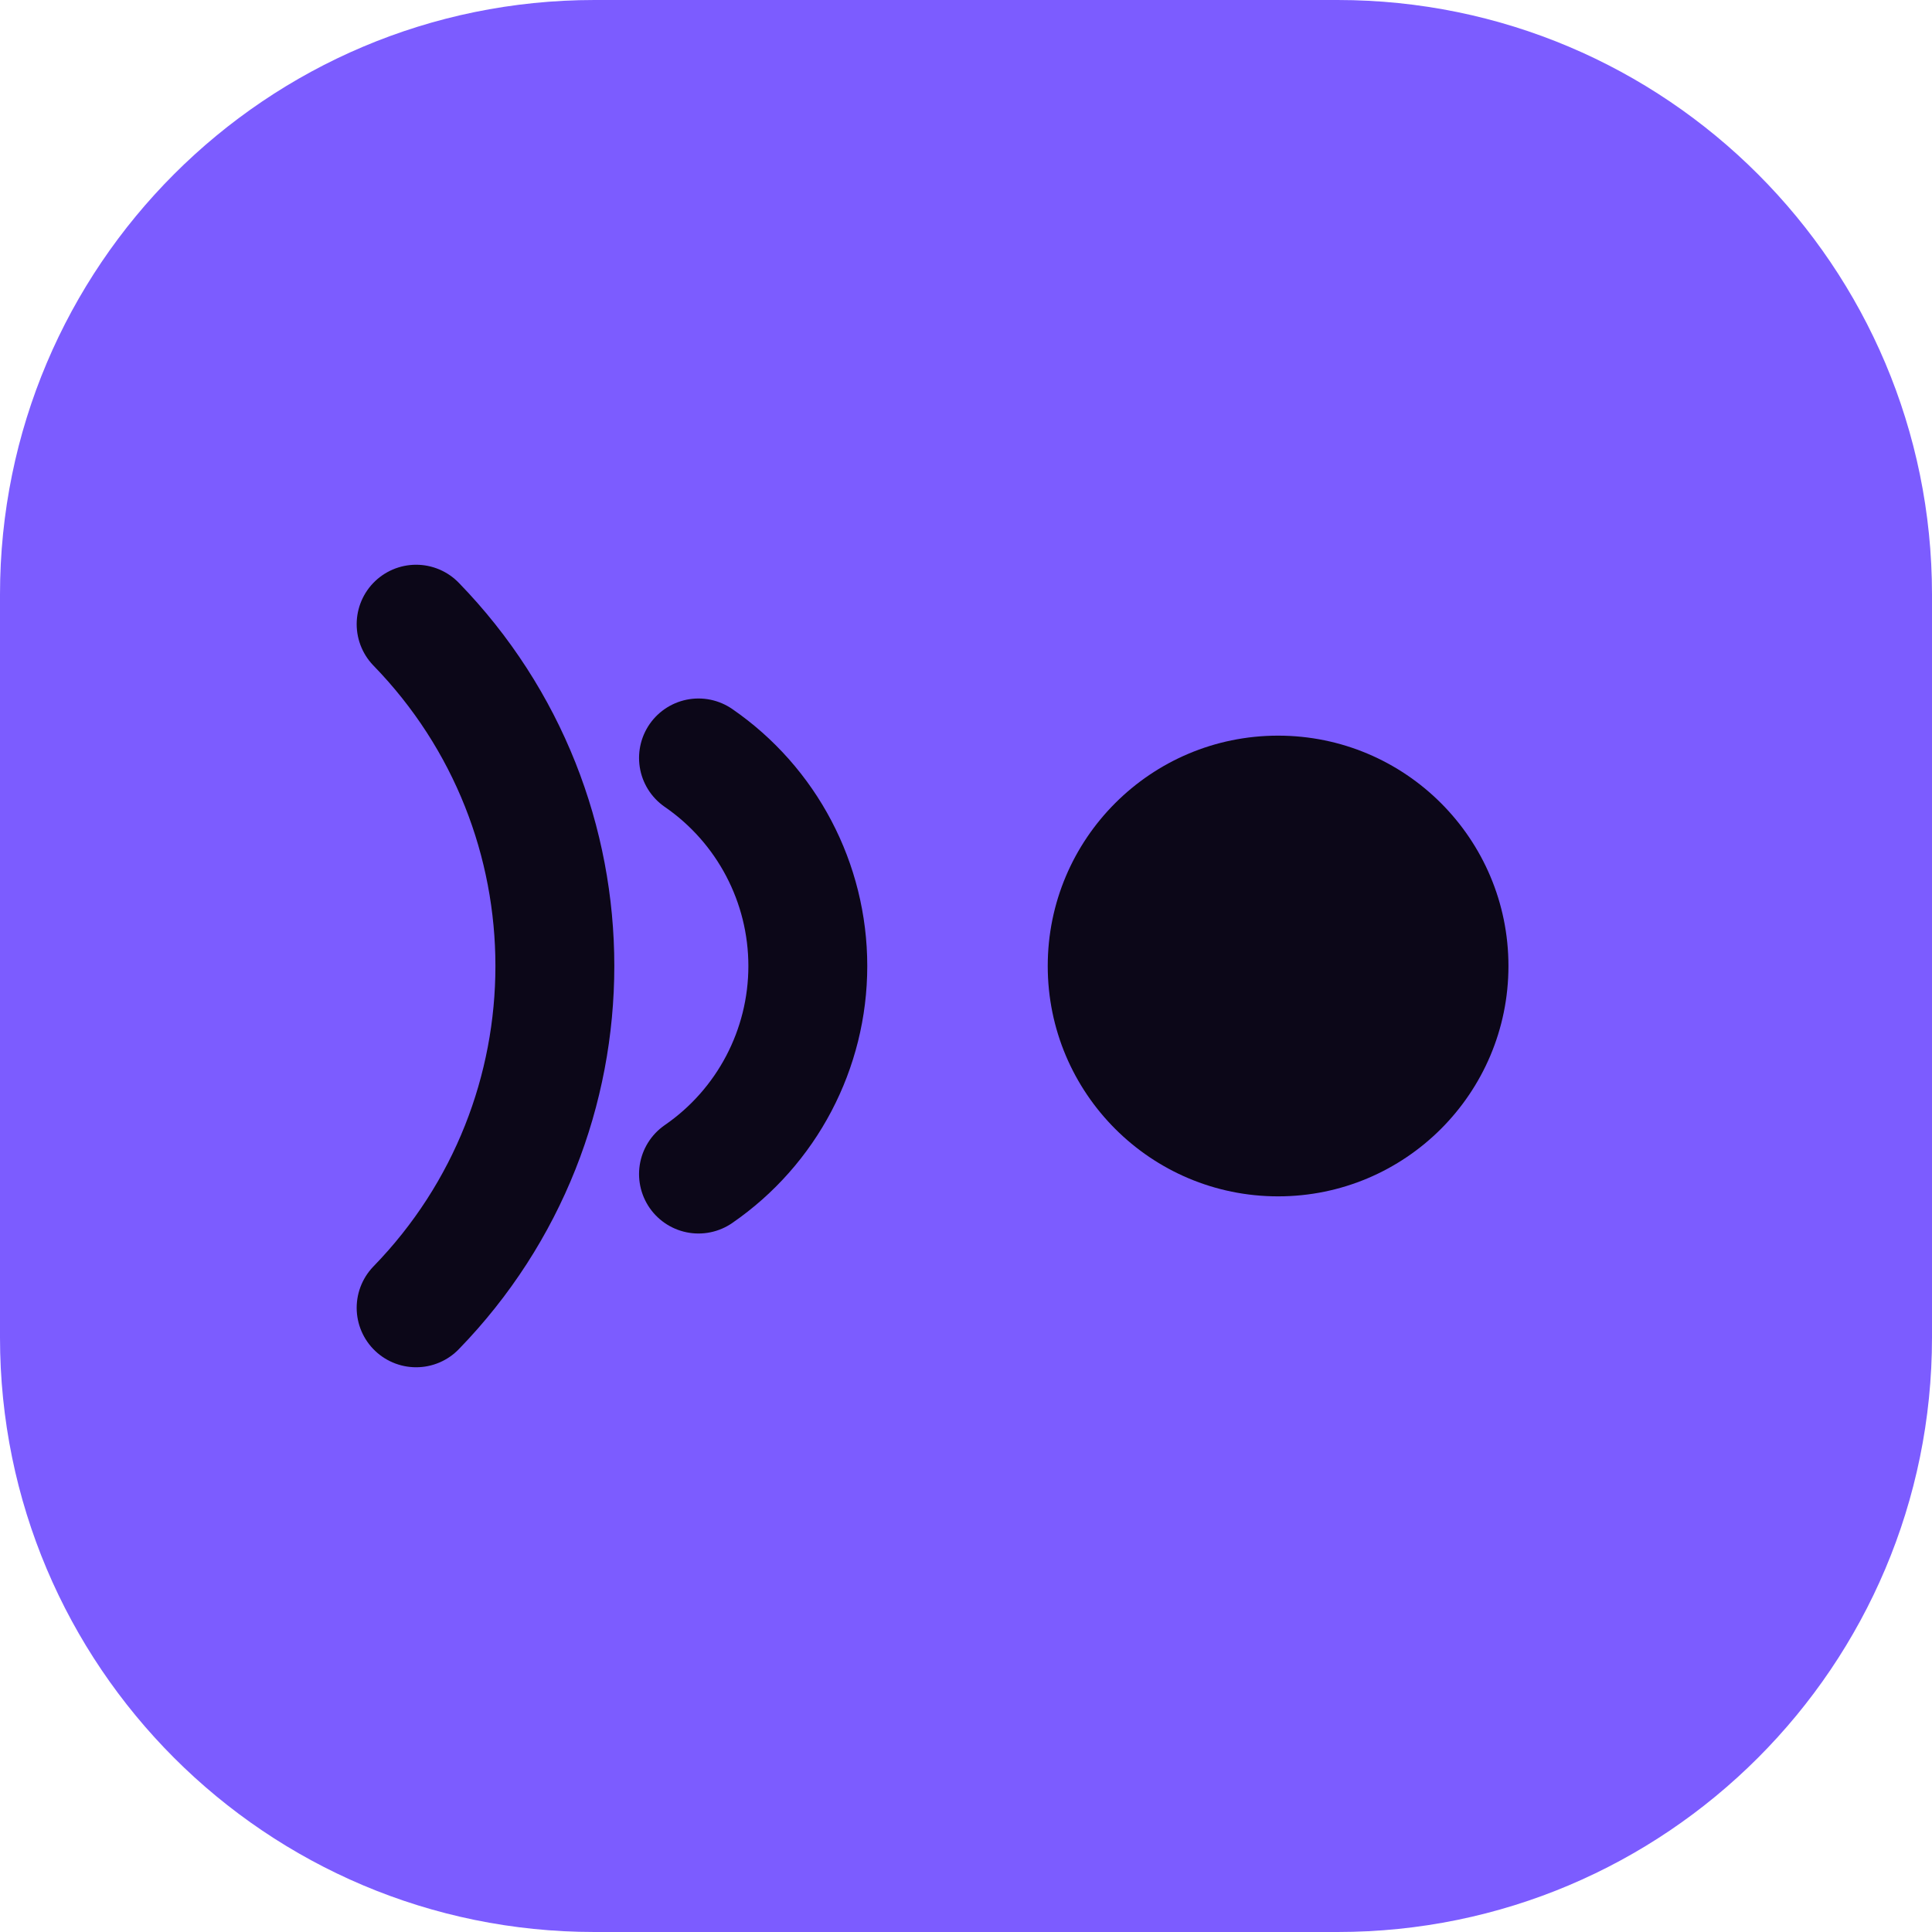
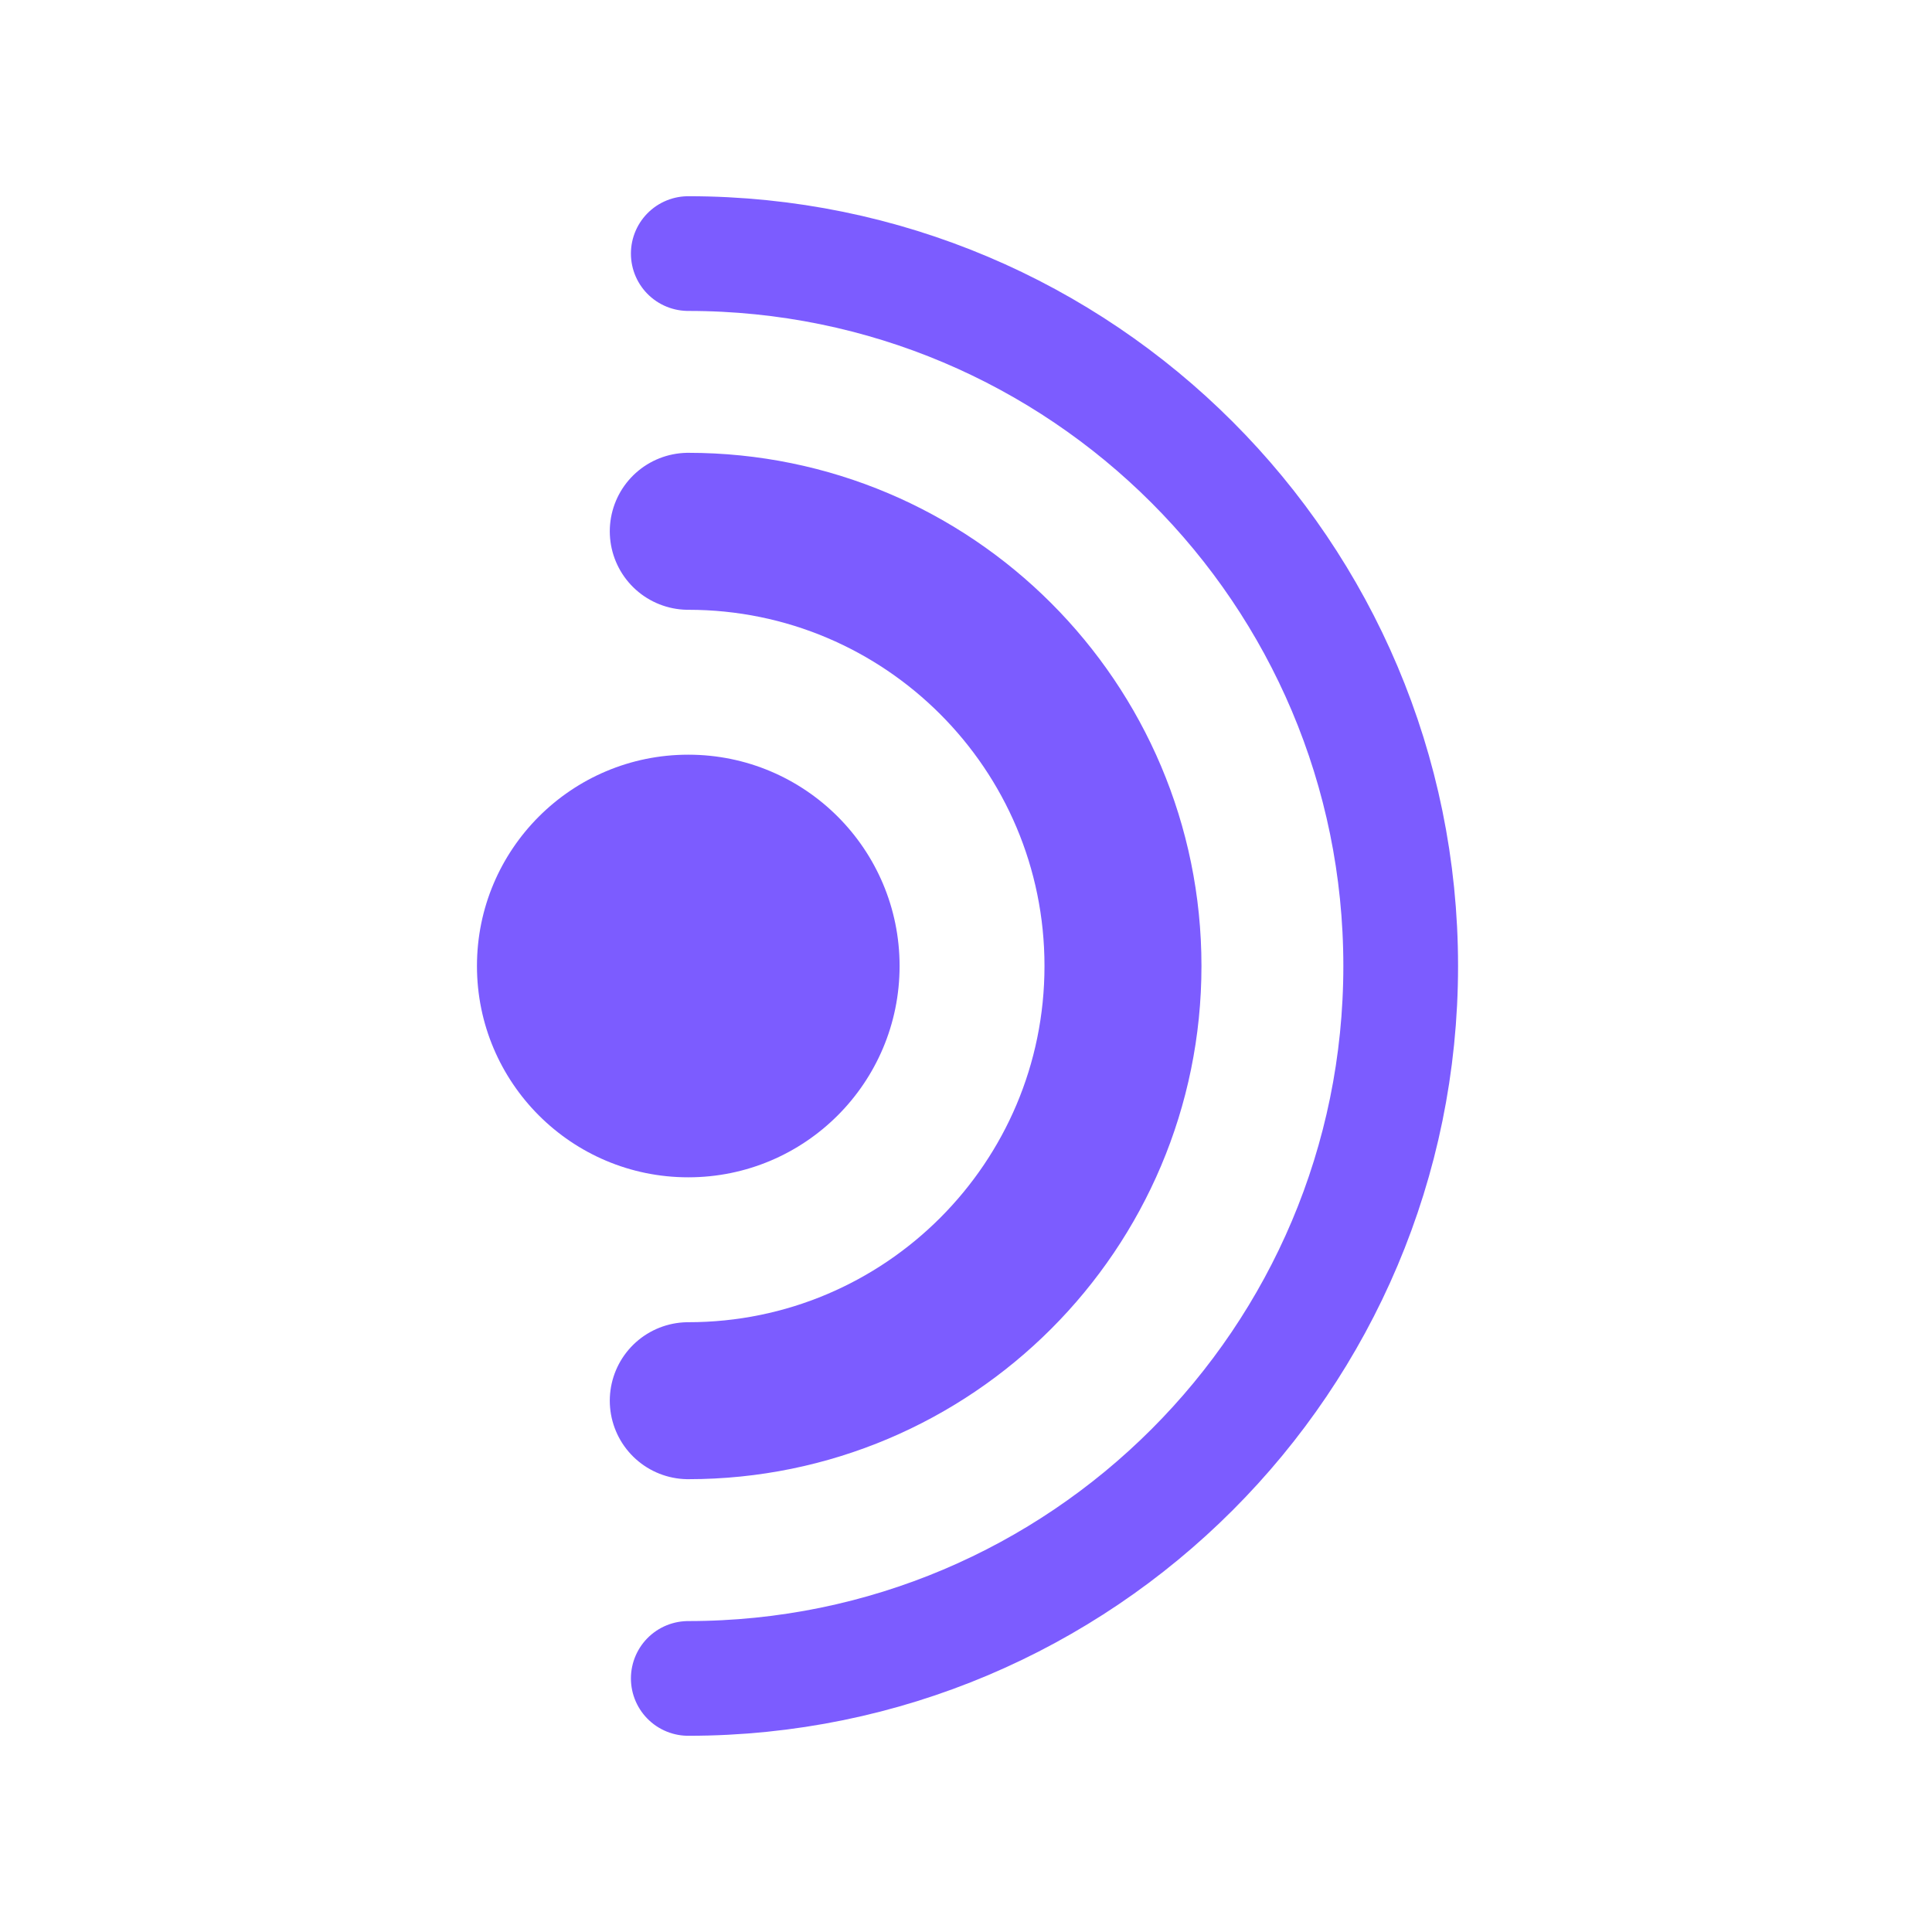
- <svg xmlns="http://www.w3.org/2000/svg" width="26" height="26" viewBox="0 0 26 26" fill="none">
-   <rect width="26" height="26" rx="8" fill="#7C5CFF" />
-   <path d="M5.6 8.4A6.6 6.6 0 0 1 5.6 17.6" stroke="#0C0718" stroke-width="1.6" stroke-linecap="round" />
-   <path d="M9.4 10.2a3.4 3.4 0 0 1 0 5.6" stroke="#0C0718" stroke-width="1.6" stroke-linecap="round" />
-   <circle cx="17.2" cy="13" r="3.1" fill="#0C0718" />
+ <svg xmlns="http://www.w3.org/2000/svg" width="32" height="32" viewBox="0 0 32 32" fill="none">
+   <path d="M11.4 4.2a11.8 11.8 0 0 1 0 23.6" stroke="#7C5CFF" stroke-width="1.9" stroke-linecap="round" />
+   <path d="M11.4 8.8a7.2 7.2 0 0 1 0 14.4" stroke="#7C5CFF" stroke-width="2.6" stroke-linecap="round" />
+   <circle cx="11.4" cy="16" r="3.5" fill="#7C5CFF" />
</svg>
